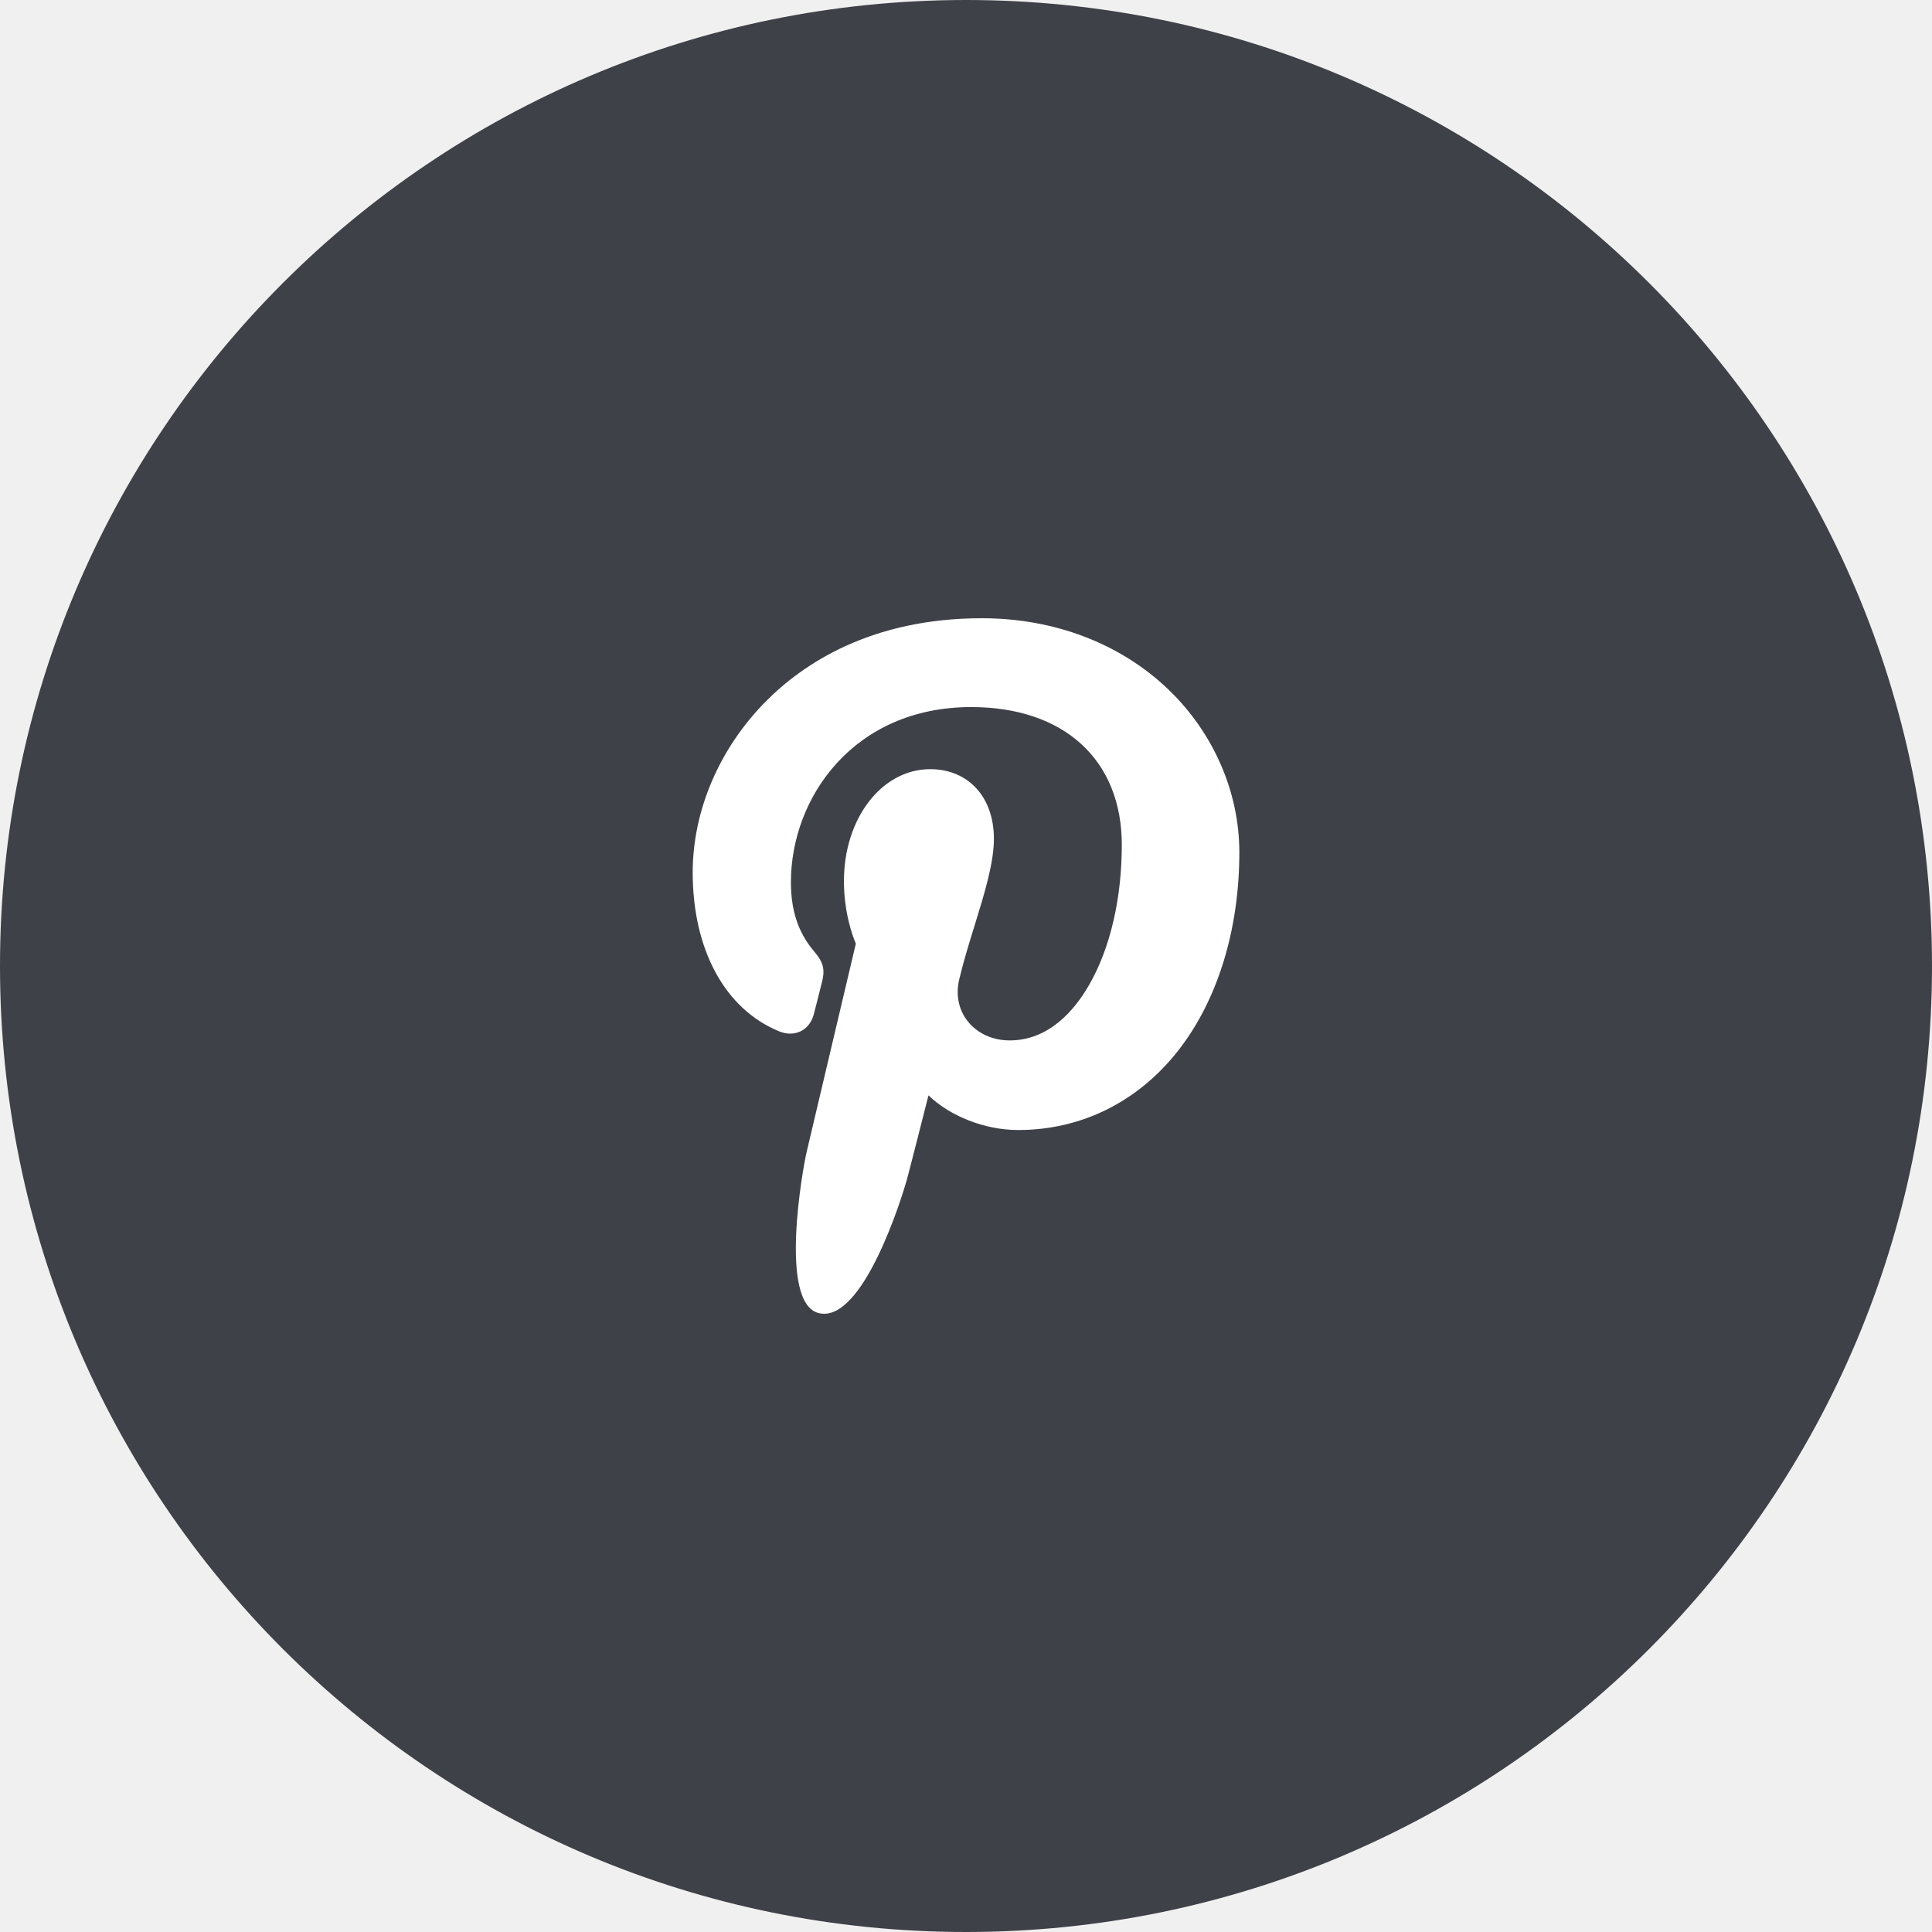
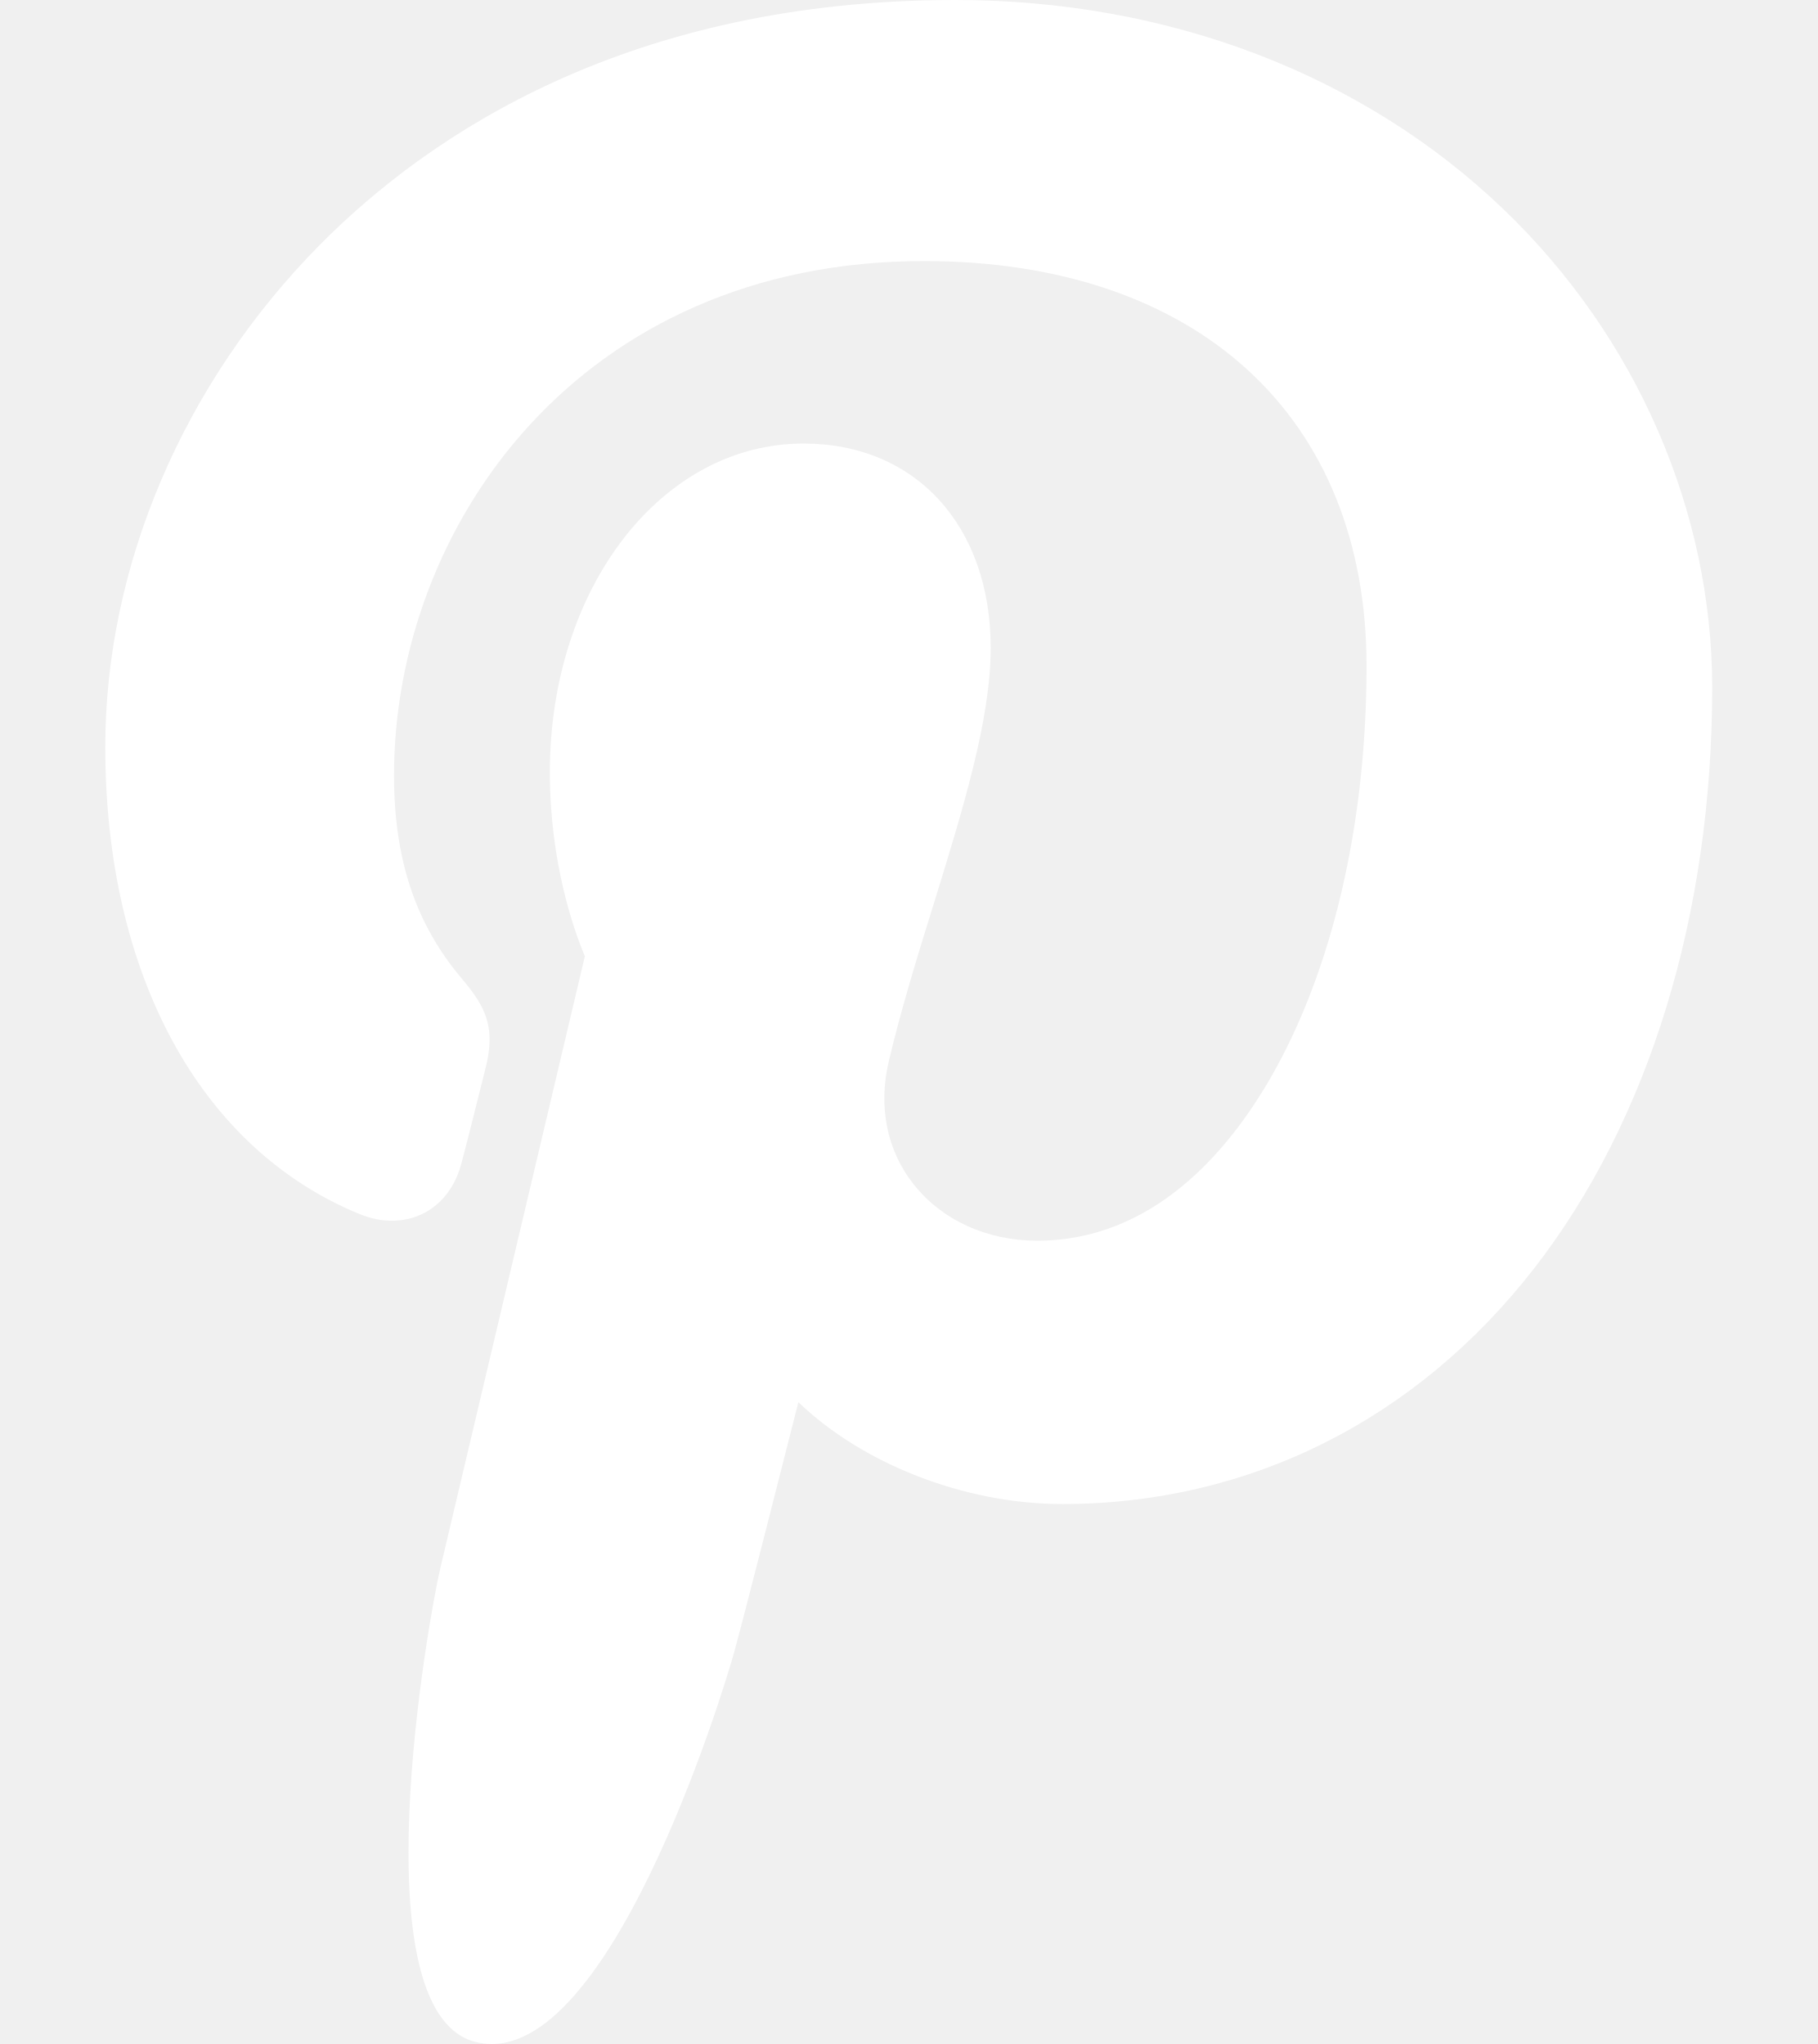
- <svg xmlns="http://www.w3.org/2000/svg" width="50" height="50" viewBox="0 0 50 50" fill="none">
-   <circle cx="25" cy="25" r="25" fill="#3E4148" />
-   <path d="M30.239 17.845C29 16.655 27.286 16 25.411 16C22.548 16 20.787 17.174 19.814 18.158C18.614 19.372 17.927 20.983 17.927 22.578C17.927 24.582 18.765 26.12 20.168 26.692C20.262 26.731 20.357 26.75 20.45 26.75C20.746 26.75 20.981 26.556 21.062 26.246C21.11 26.067 21.219 25.628 21.267 25.437C21.369 25.06 21.287 24.878 21.064 24.616C20.658 24.135 20.469 23.567 20.469 22.828C20.469 20.633 22.104 18.299 25.134 18.299C27.538 18.299 29.032 19.666 29.032 21.865C29.032 23.253 28.733 24.539 28.189 25.485C27.812 26.143 27.148 26.926 26.13 26.926C25.689 26.926 25.294 26.745 25.044 26.43C24.808 26.132 24.73 25.746 24.825 25.345C24.932 24.891 25.078 24.418 25.22 23.961C25.478 23.125 25.722 22.336 25.722 21.706C25.722 20.629 25.06 19.906 24.074 19.906C22.822 19.906 21.841 21.177 21.841 22.801C21.841 23.597 22.053 24.193 22.149 24.422C21.991 25.09 21.053 29.063 20.876 29.812C20.773 30.25 20.153 33.704 21.179 33.98C22.331 34.289 23.36 30.925 23.465 30.545C23.55 30.235 23.847 29.066 24.029 28.348C24.585 28.883 25.48 29.245 26.352 29.245C27.994 29.245 29.471 28.506 30.511 27.164C31.519 25.863 32.074 24.049 32.074 22.057C32.074 20.499 31.405 18.964 30.239 17.845Z" fill="white" />
+ <svg xmlns="http://www.w3.org/2000/svg" width="16" height="18" viewBox="0 0 16 18" fill="none">
+   <path d="M13.239 1.845C12 0.655 10.286 0 8.411 0C5.548 0 3.787 1.174 2.814 2.158C1.614 3.372 0.927 4.983 0.927 6.579C0.927 8.582 1.765 10.12 3.168 10.692C3.263 10.731 3.357 10.75 3.45 10.75C3.746 10.75 3.981 10.556 4.062 10.246C4.11 10.068 4.219 9.628 4.267 9.437C4.369 9.06 4.287 8.878 4.064 8.616C3.658 8.135 3.469 7.567 3.469 6.828C3.469 4.633 5.104 2.299 8.134 2.299C10.538 2.299 12.031 3.666 12.031 5.865C12.031 7.253 11.732 8.539 11.19 9.485C10.812 10.143 10.149 10.926 9.13 10.926C8.689 10.926 8.294 10.745 8.044 10.43C7.808 10.132 7.73 9.746 7.825 9.345C7.932 8.891 8.078 8.418 8.22 7.961C8.478 7.125 8.722 6.336 8.722 5.706C8.722 4.629 8.06 3.906 7.074 3.906C5.822 3.906 4.841 5.178 4.841 6.801C4.841 7.597 5.053 8.193 5.149 8.421C4.991 9.09 4.053 13.063 3.876 13.812C3.773 14.25 3.153 17.704 4.179 17.98C5.33 18.289 6.36 14.925 6.465 14.545C6.55 14.235 6.847 13.066 7.029 12.348C7.585 12.883 8.48 13.245 9.352 13.245C10.994 13.245 12.471 12.506 13.511 11.164C14.519 9.863 15.074 8.049 15.074 6.057C15.074 4.499 14.405 2.964 13.239 1.845Z" fill="white" />
</svg>
